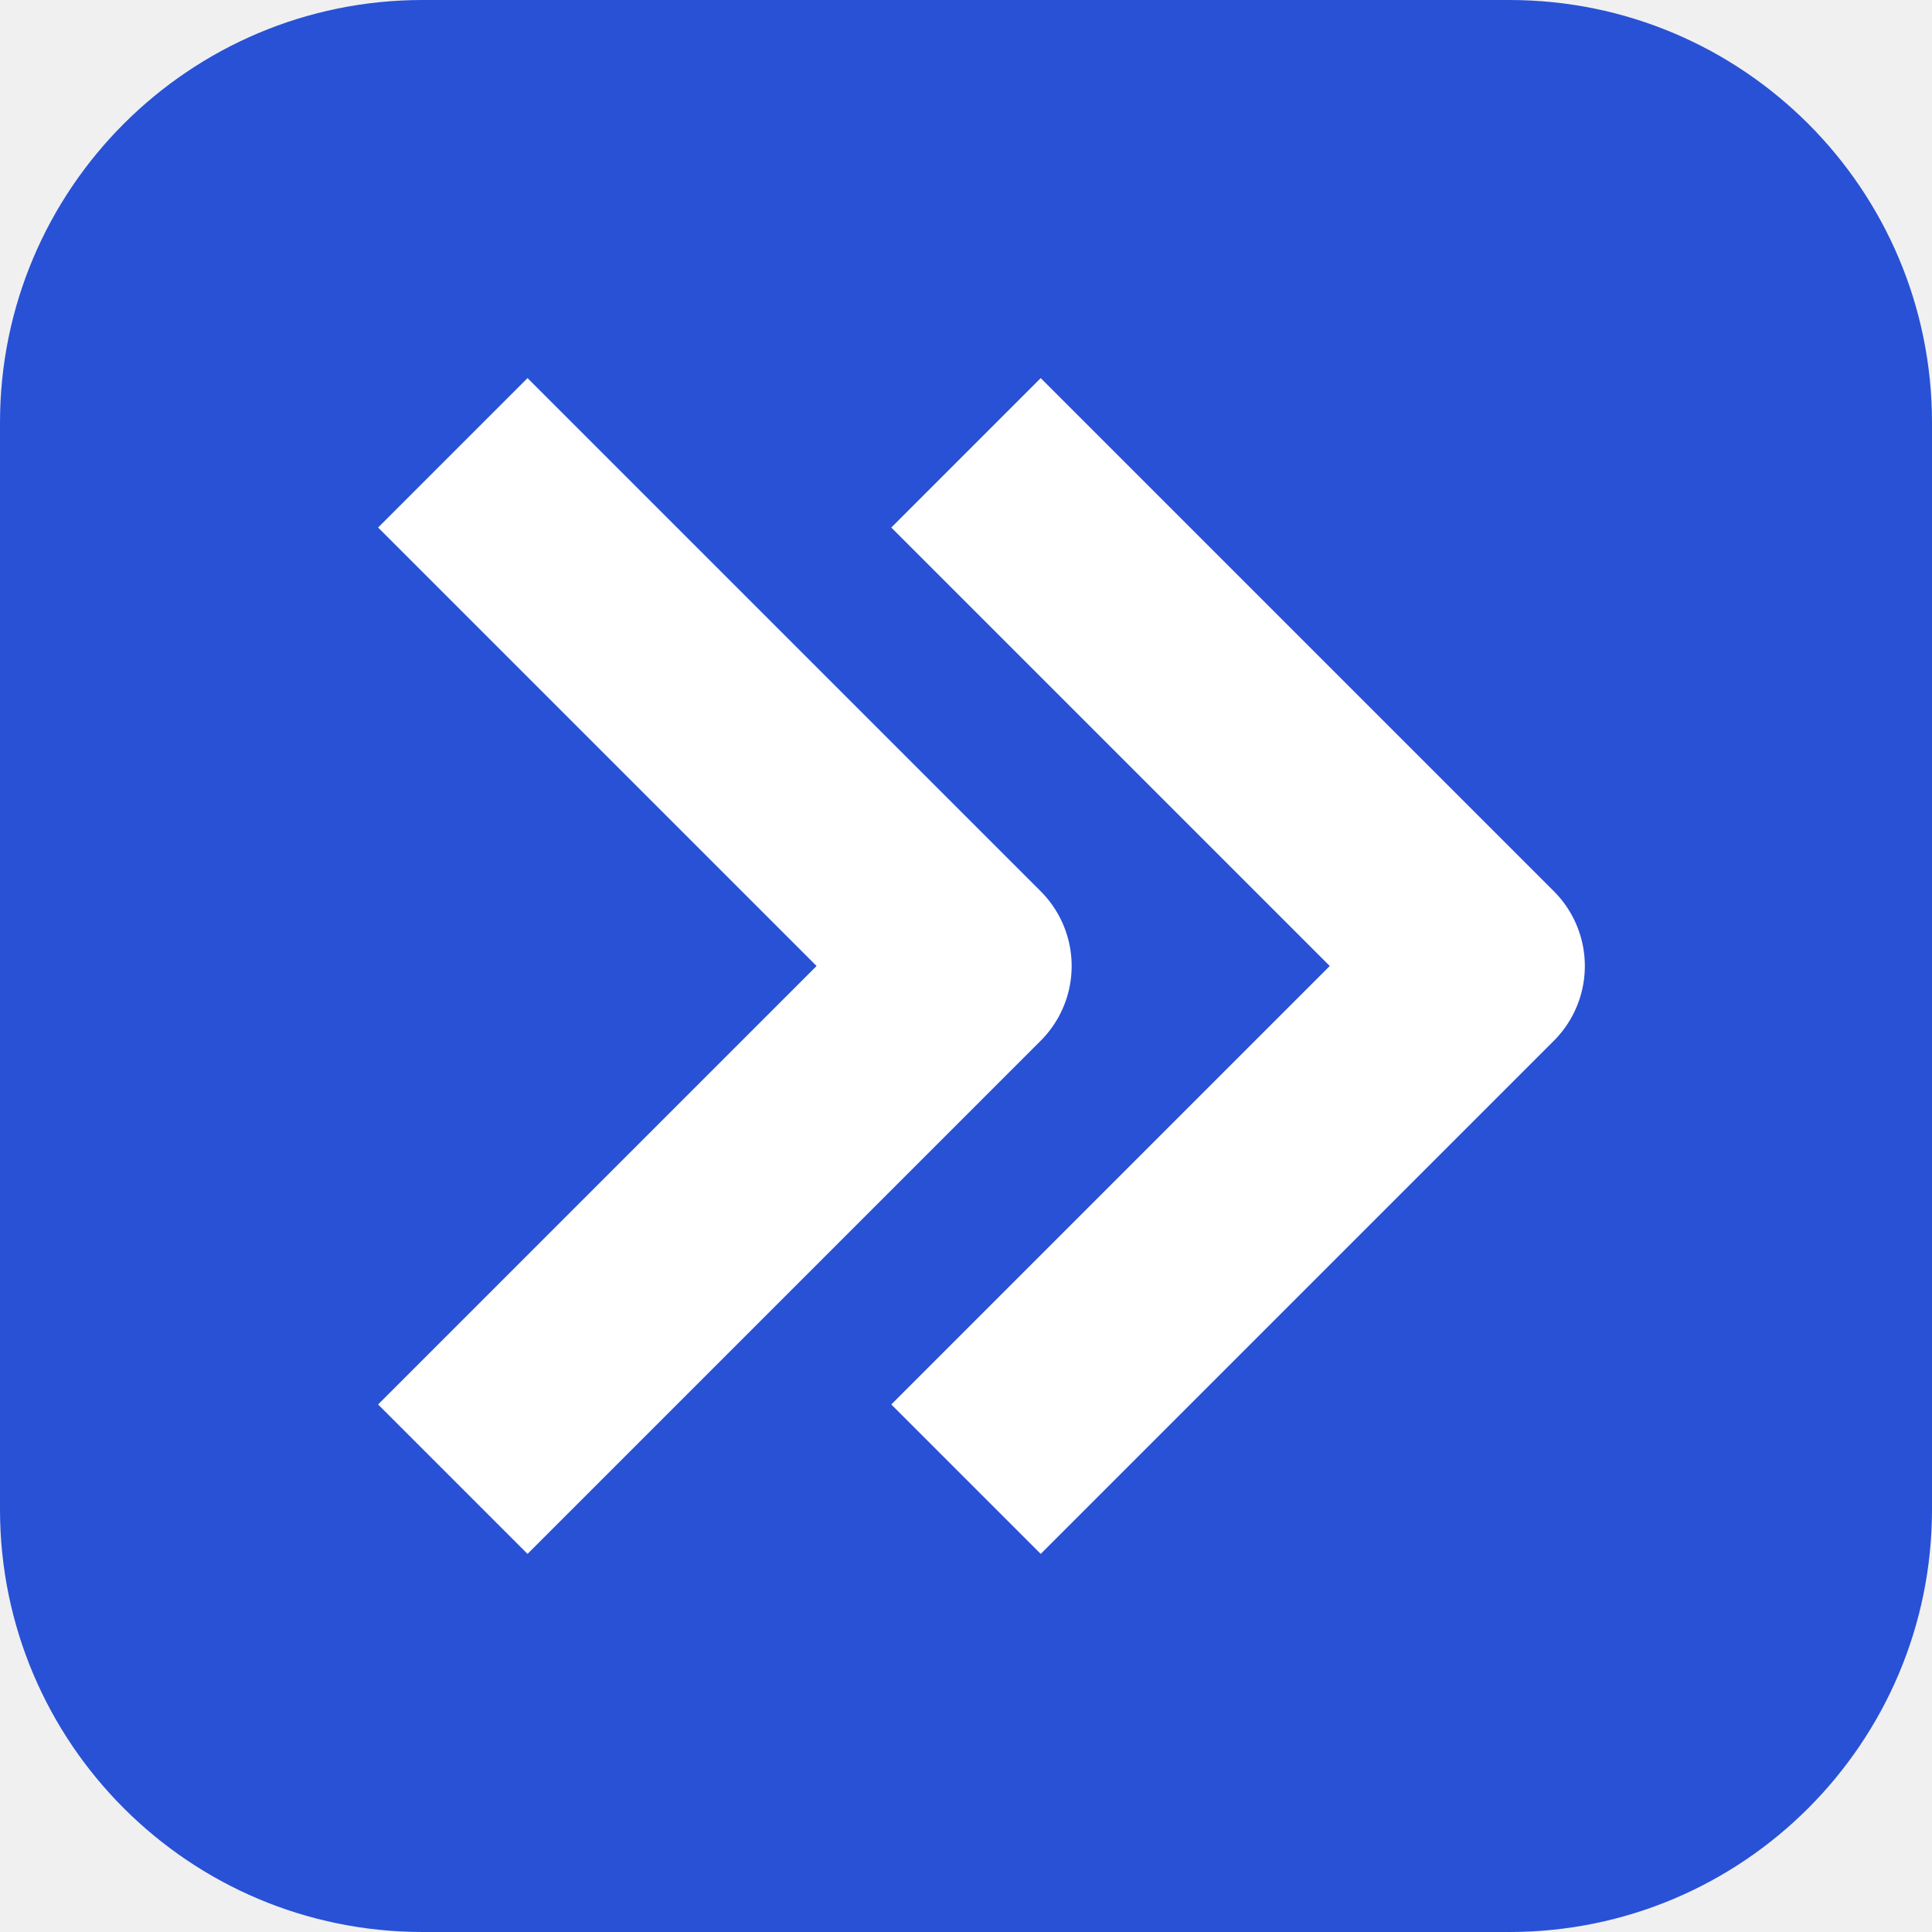
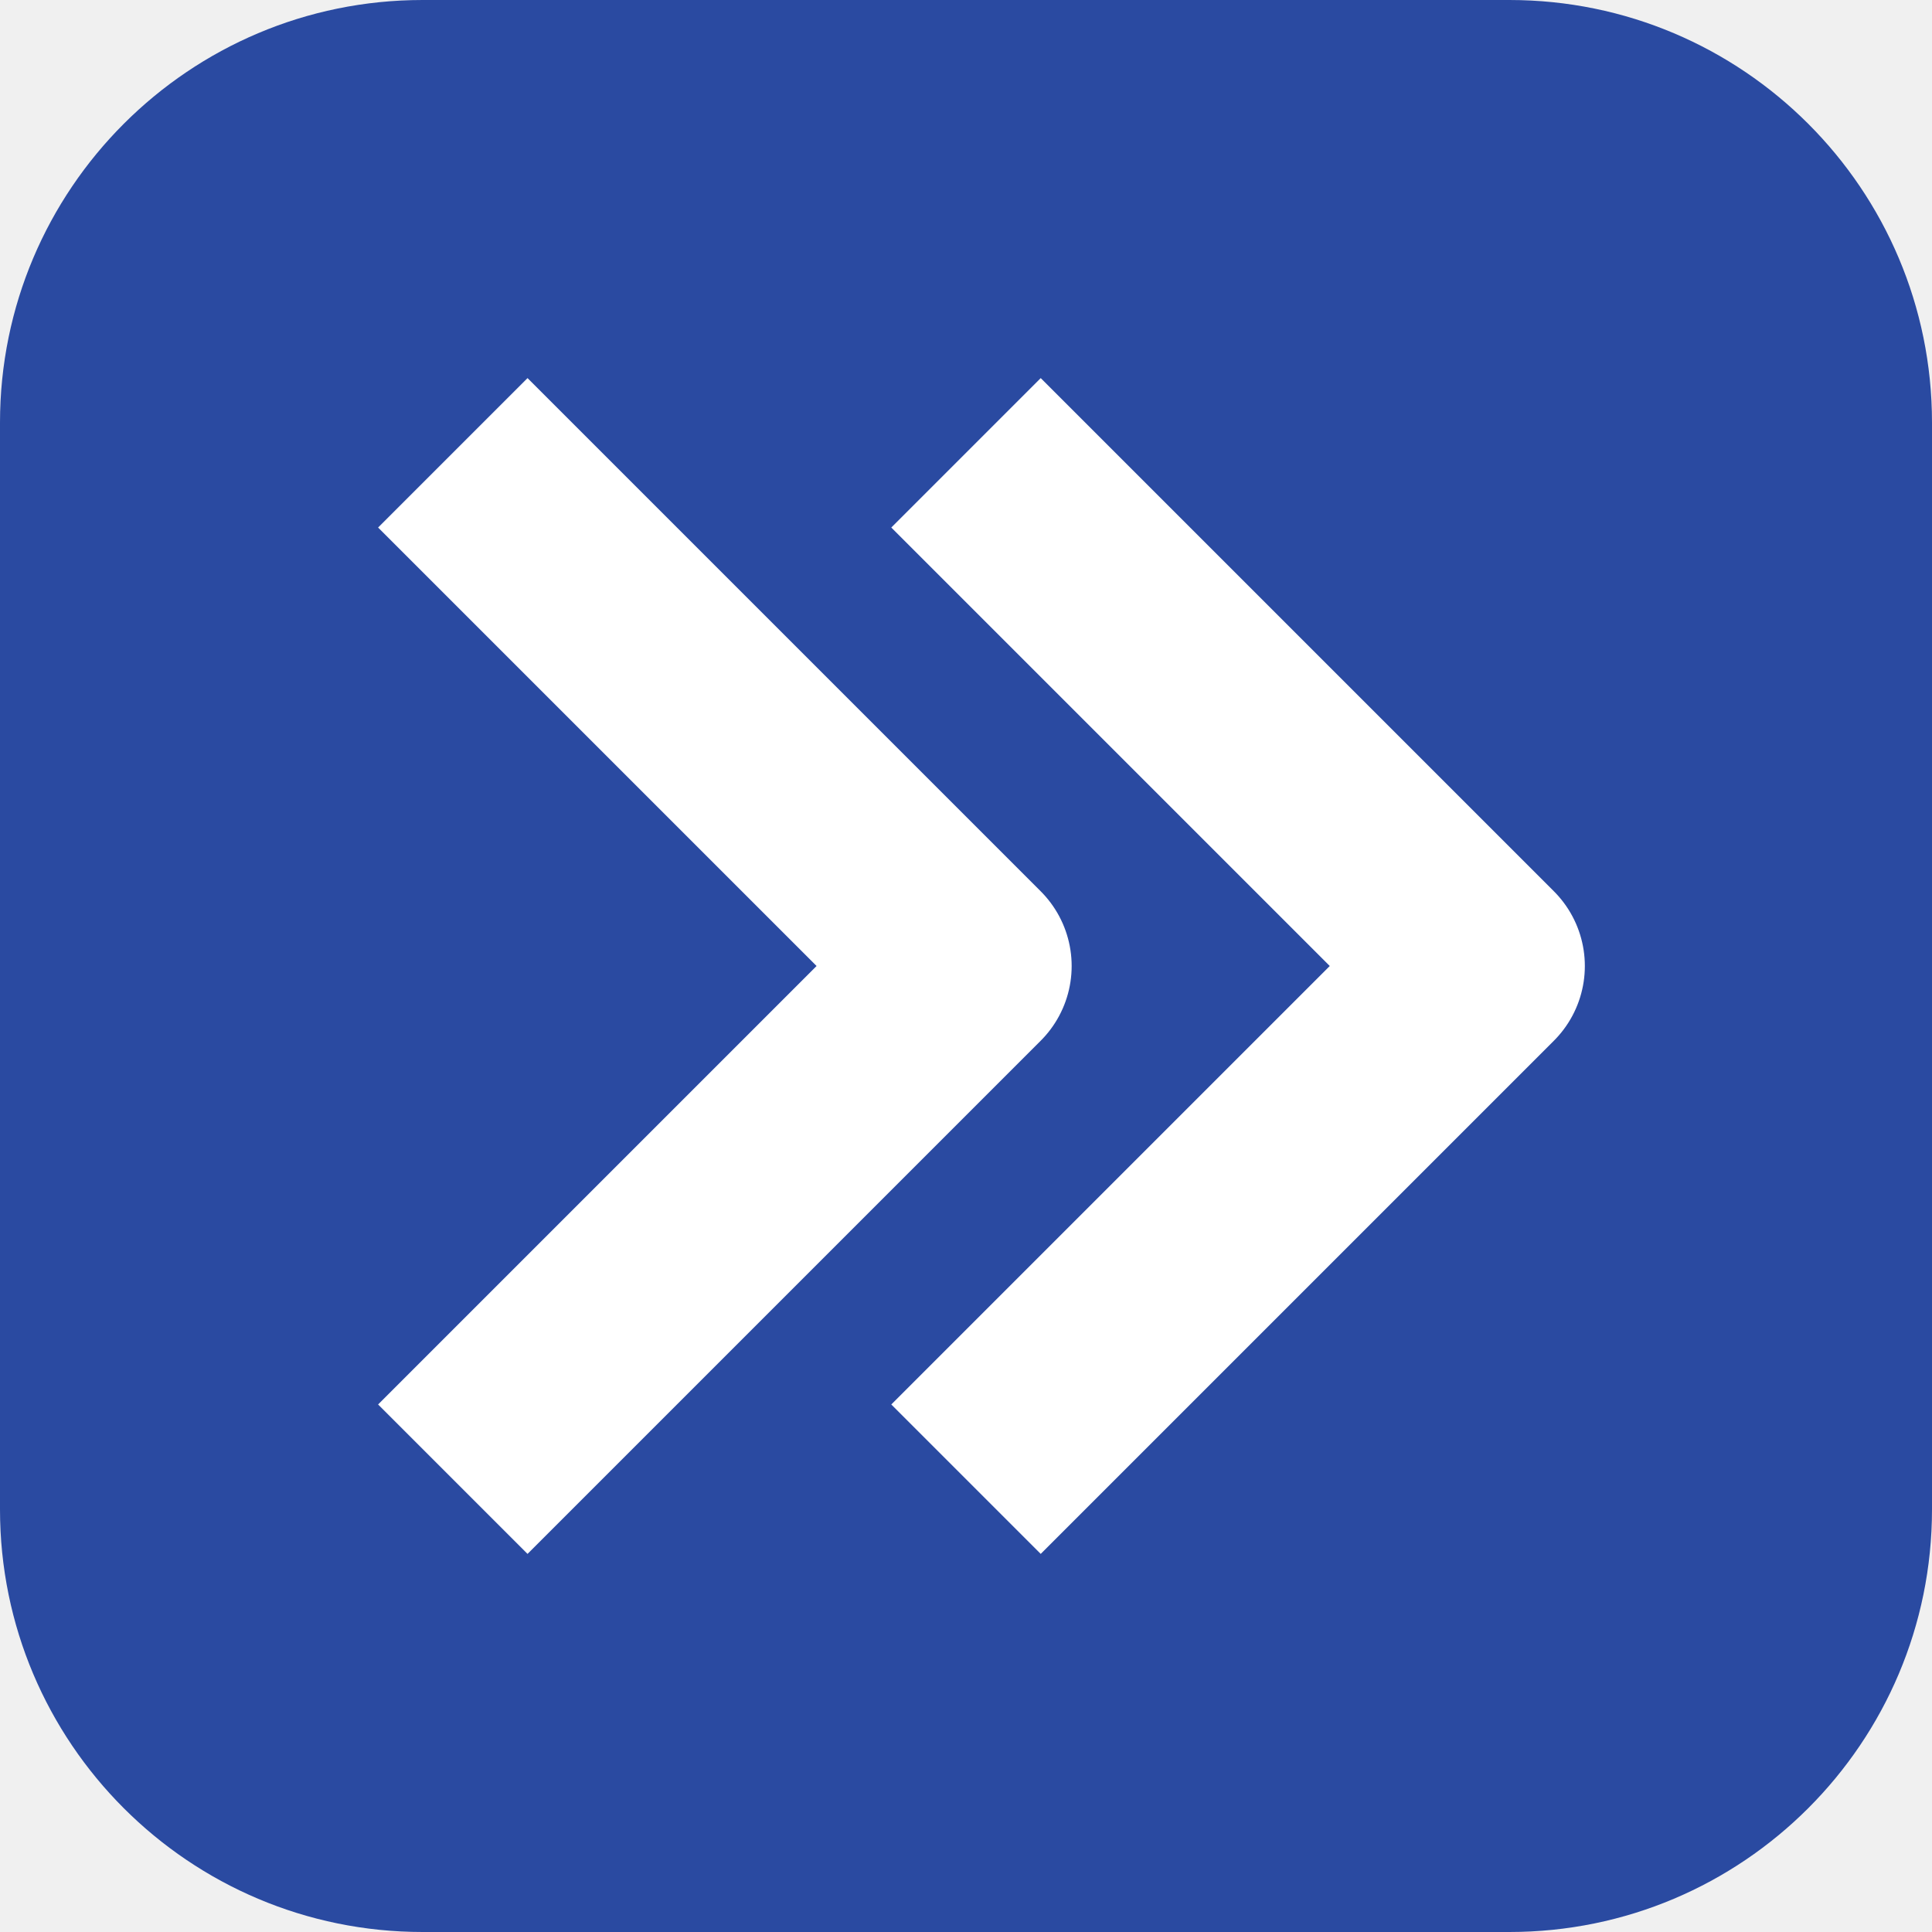
<svg xmlns="http://www.w3.org/2000/svg" viewBox="0 0 64 64">
-   <rect width="64" height="64" rx="14" fill="#2851d6" />
-   <path d="m15 15 17 17-17 17m17-34 17 17-17 17" fill="none" stroke="#fff" stroke-width="7" stroke-linejoin="round" />
+   <rect width="64" height="64" rx="14" fill="#2a4aa1" />
+   <path d="m15 15 17 17-17 17m17-34 17 17-17 17" fill="none" stroke="#ffffff" stroke-width="7" stroke-linejoin="round" />
</svg>
